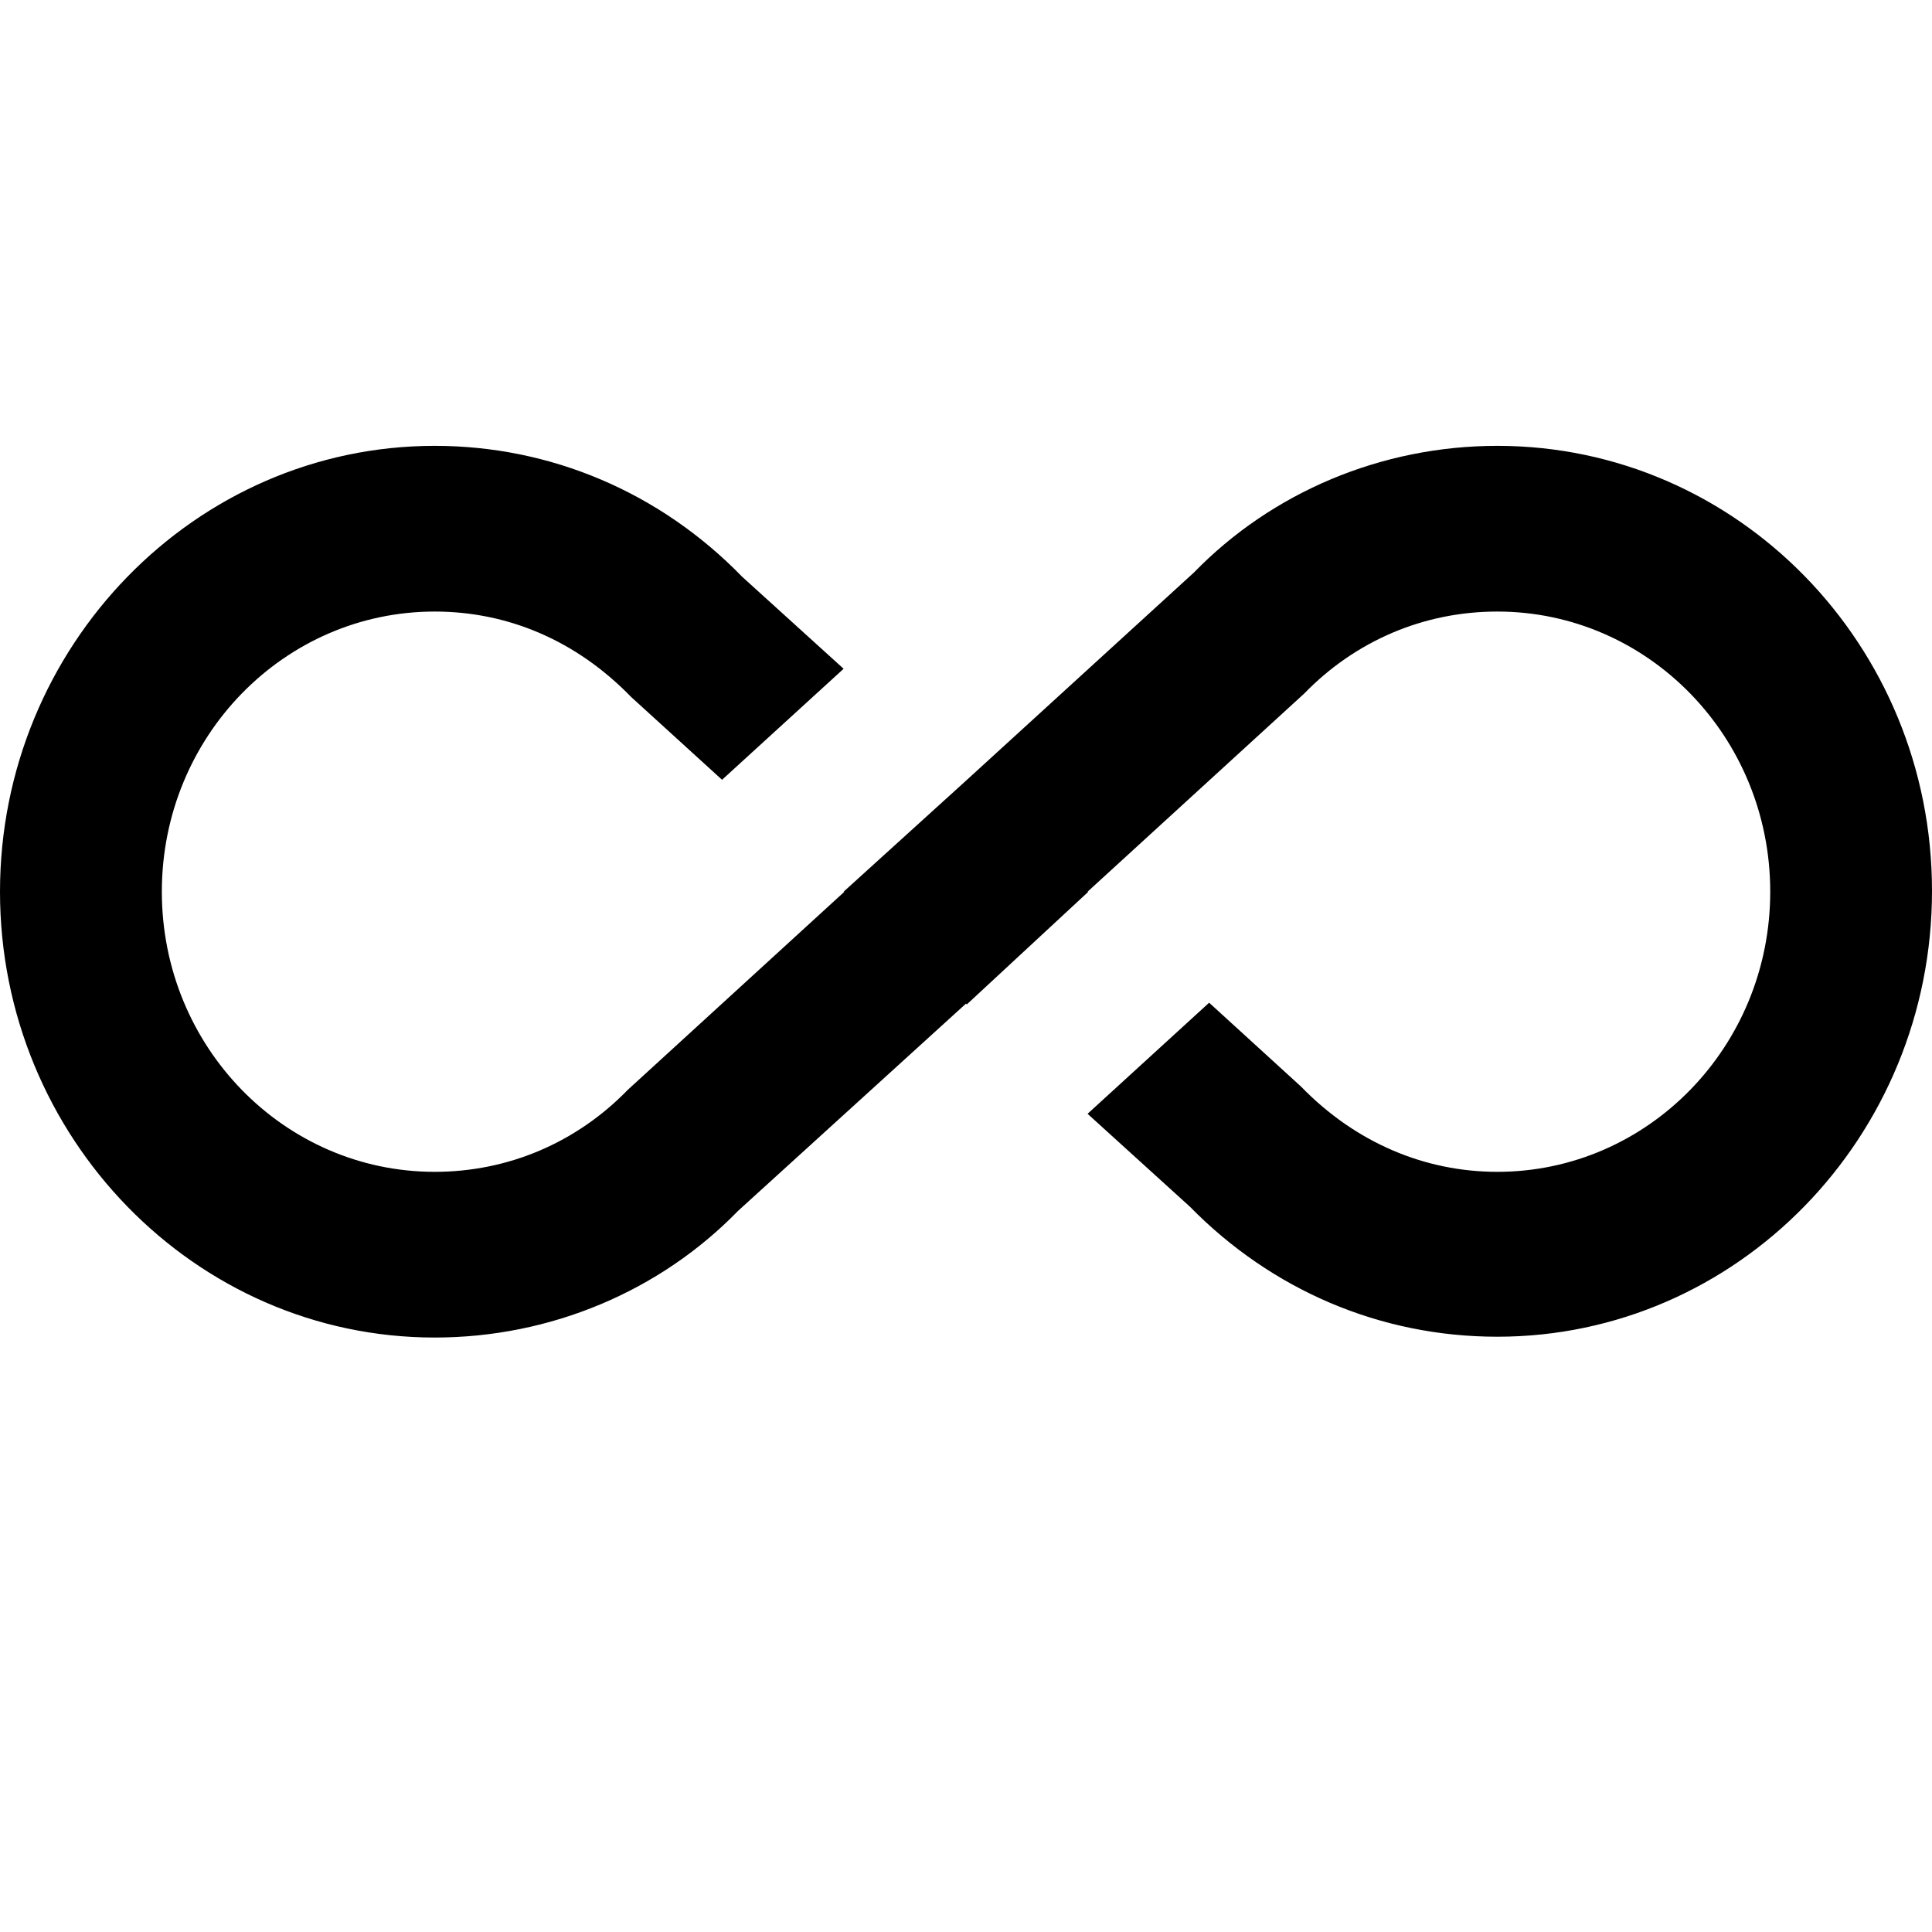
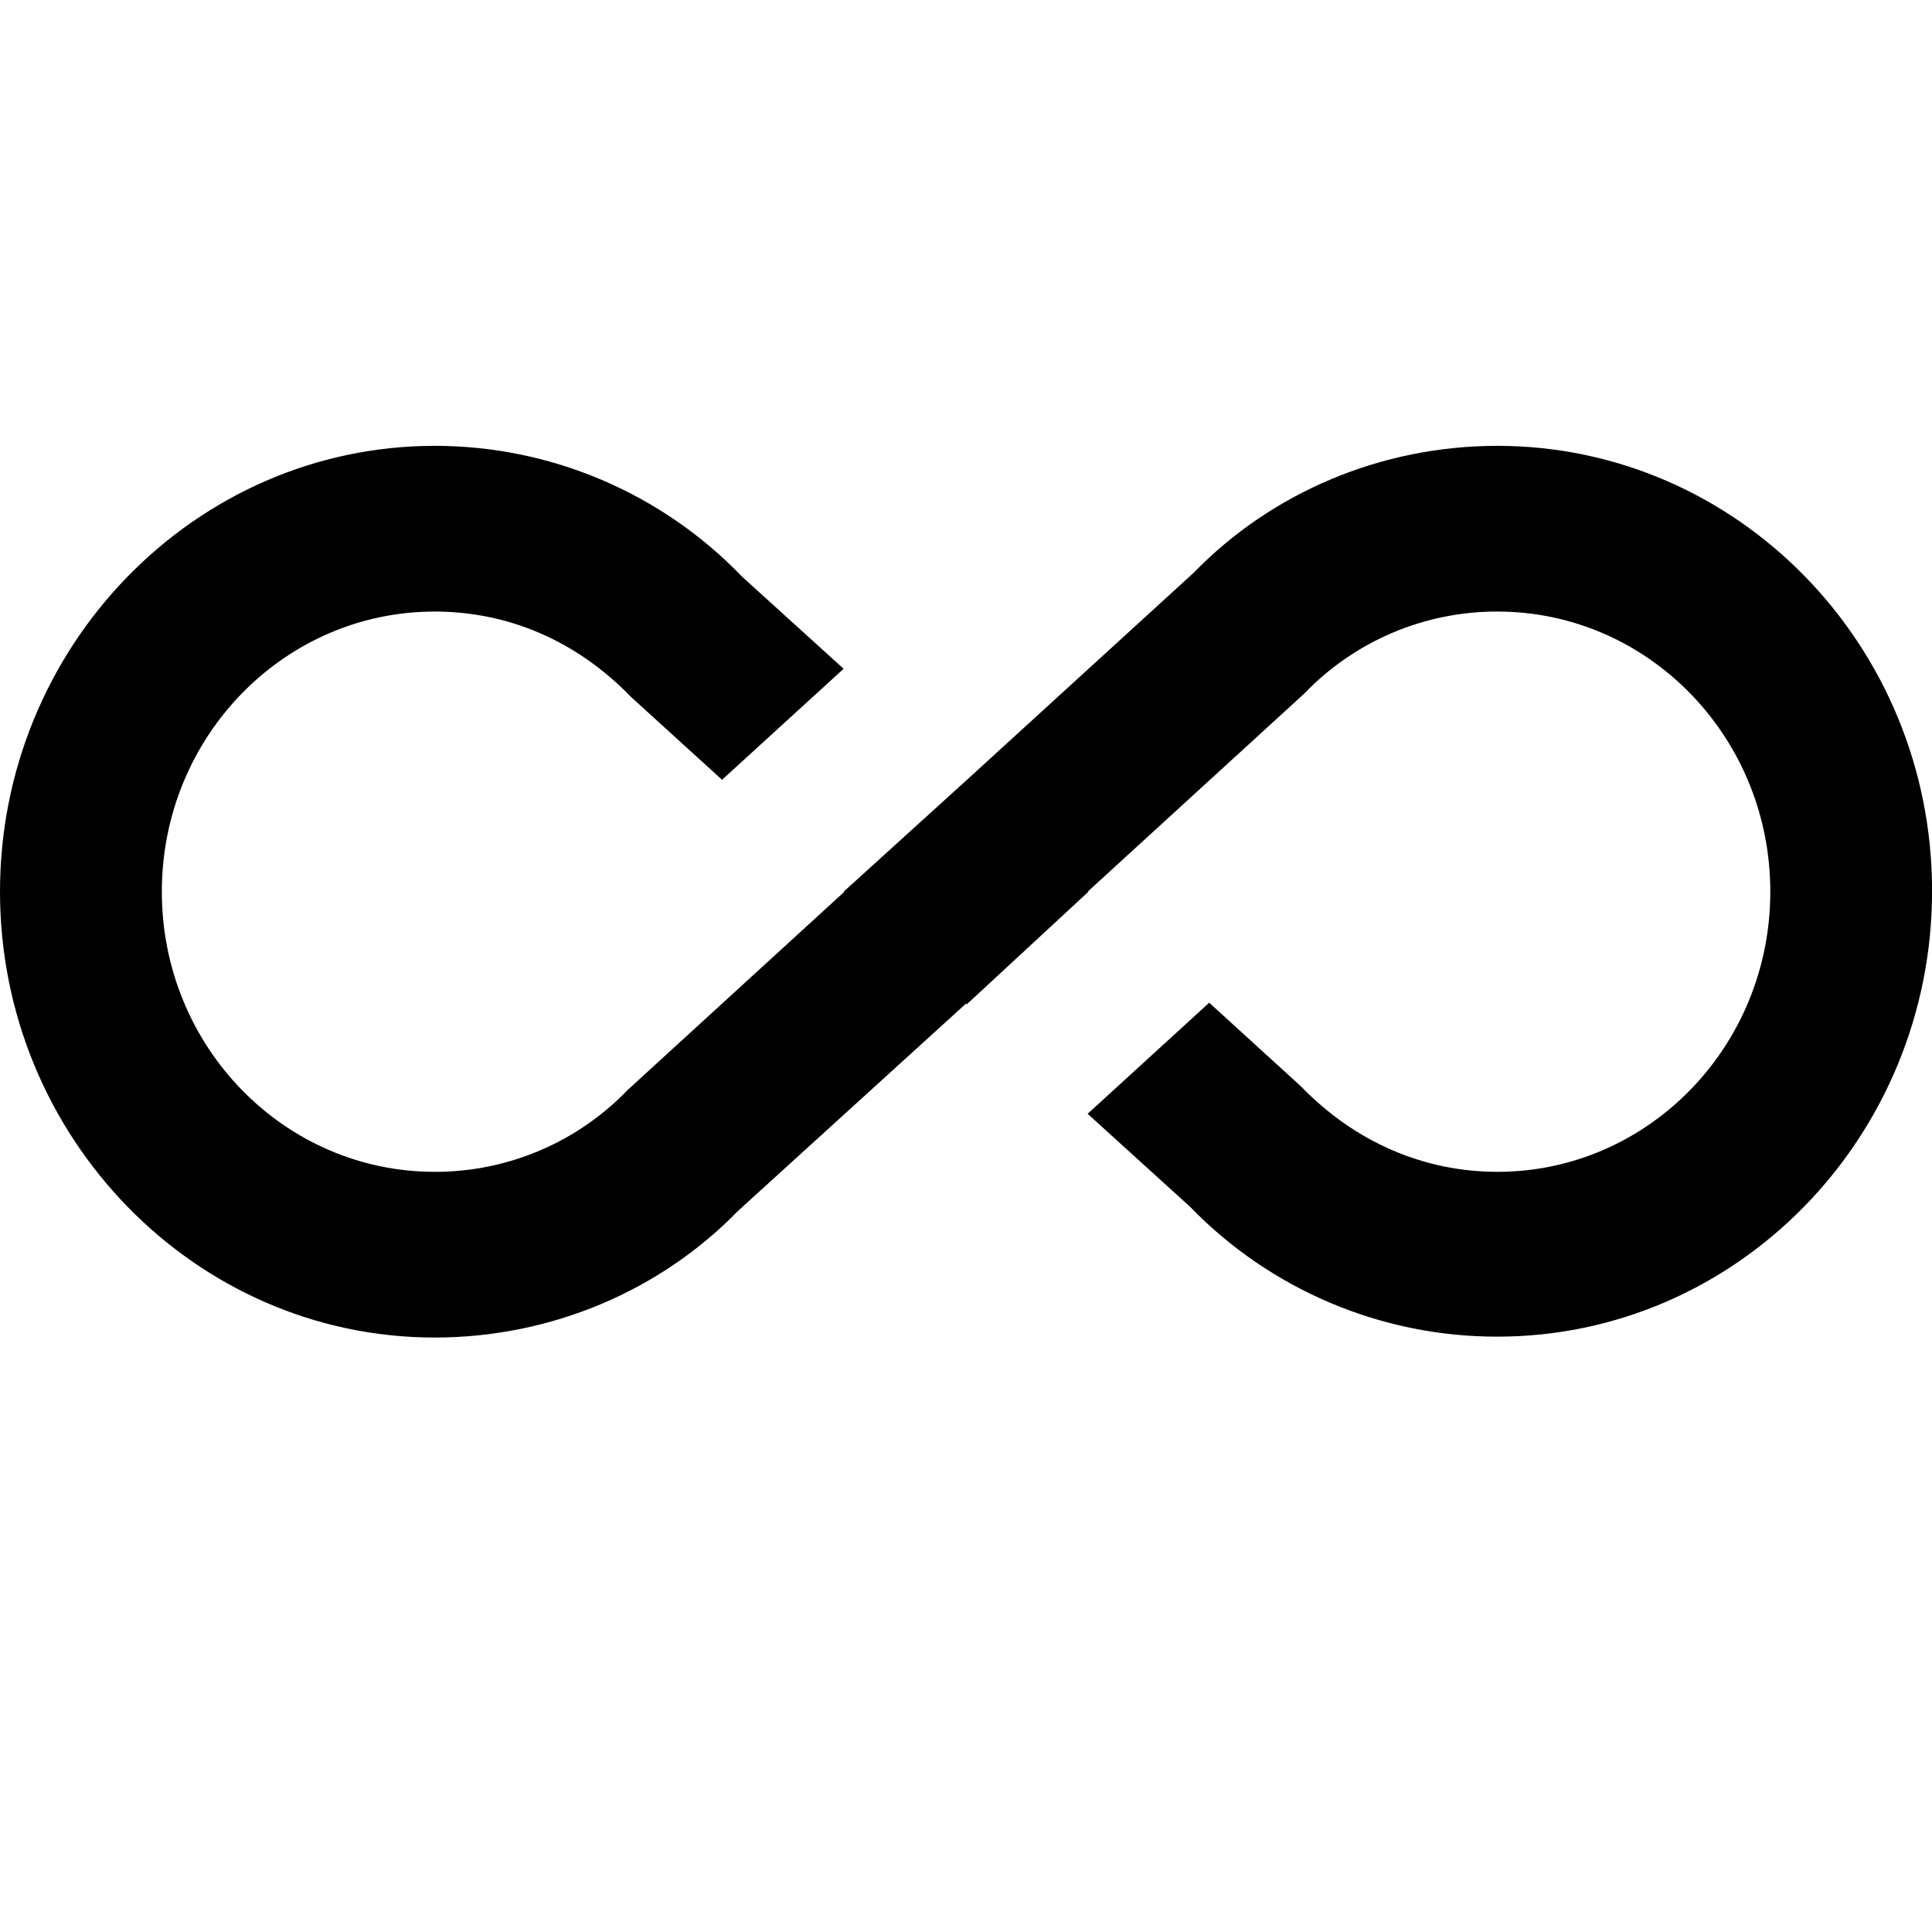
- <svg xmlns="http://www.w3.org/2000/svg" width="26px" height="26px" viewBox="0 0 26 26" version="1.1">
-   <g id="Home-page" stroke="none" stroke-width="1" fill="none" fill-rule="evenodd">
-     <g id="HighLevel---Search-hover" transform="translate(-24, -125)">
-       <g id="all_inclusive-24px" transform="translate(24, 125)">
-         <polygon id="Path" points="0 0 26 0 26 26 0 26" />
-         <path d="M16.066,7.706 L13,10.506 L11.353,12 L11.364,12 L8.45,14.665 C7.757,15.379 6.836,15.77 5.85,15.77 C3.824,15.77 2.178,14.086 2.178,12 C2.178,9.914 3.824,8.23 5.85,8.23 C6.836,8.23 7.757,8.621 8.493,9.379 L9.717,10.494 L11.353,9 L9.988,7.762 C8.883,6.625 7.41,6 5.85,6 C2.622,6 0,8.699 0,12 C0,15.301 2.622,18 5.85,18 C7.41,18 8.883,17.375 9.934,16.294 L13,13.506 L13.011,13.517 L14.647,12 L14.636,12 L17.55,9.335 C18.243,8.621 19.164,8.23 20.15,8.23 C22.176,8.23 23.823,9.914 23.823,12 C23.823,14.086 22.176,15.77 20.15,15.77 C19.175,15.77 18.243,15.379 17.507,14.621 L16.272,13.494 L14.636,14.989 L16.012,16.238 C17.117,17.364 18.579,17.989 20.15,17.989 C23.378,17.989 26,15.301 26,11.989 C26,8.677 23.378,6 20.15,6 C18.59,6 17.117,6.625 16.066,7.706 Z" id="Path" fill="currentColor" fill-rule="nonzero" />
-       </g>
-     </g>
+ <svg xmlns="http://www.w3.org/2000/svg" width="26" height="26">
+   <g fill="none" fill-rule="evenodd">
+     <path d="M0 0h26v26H0z" />
+     <path d="M16.066 7.706L13 10.506 11.353 12h.011L8.45 14.665a3.593 3.593 0 01-2.6 1.105c-2.026 0-3.672-1.684-3.672-3.77 0-2.086 1.646-3.77 3.672-3.77.986 0 1.907.39 2.643 1.15l1.224 1.114L11.353 9 9.988 7.762A5.735 5.735 0 005.85 6C2.622 6 0 8.699 0 12s2.622 6 5.85 6c1.56 0 3.033-.625 4.084-1.706L13 13.506l.01.01L14.648 12h-.011l2.914-2.665a3.593 3.593 0 012.6-1.105c2.026 0 3.673 1.684 3.673 3.77 0 2.086-1.647 3.77-3.673 3.77-.975 0-1.907-.39-2.643-1.15l-1.235-1.126-1.636 1.495 1.376 1.249a5.75 5.75 0 004.138 1.75c3.228 0 5.85-2.687 5.85-6C26 8.678 23.378 6 20.15 6c-1.56 0-3.033.625-4.084 1.706z" fill="currentColor" fill-rule="nonzero" />
  </g>
</svg>
